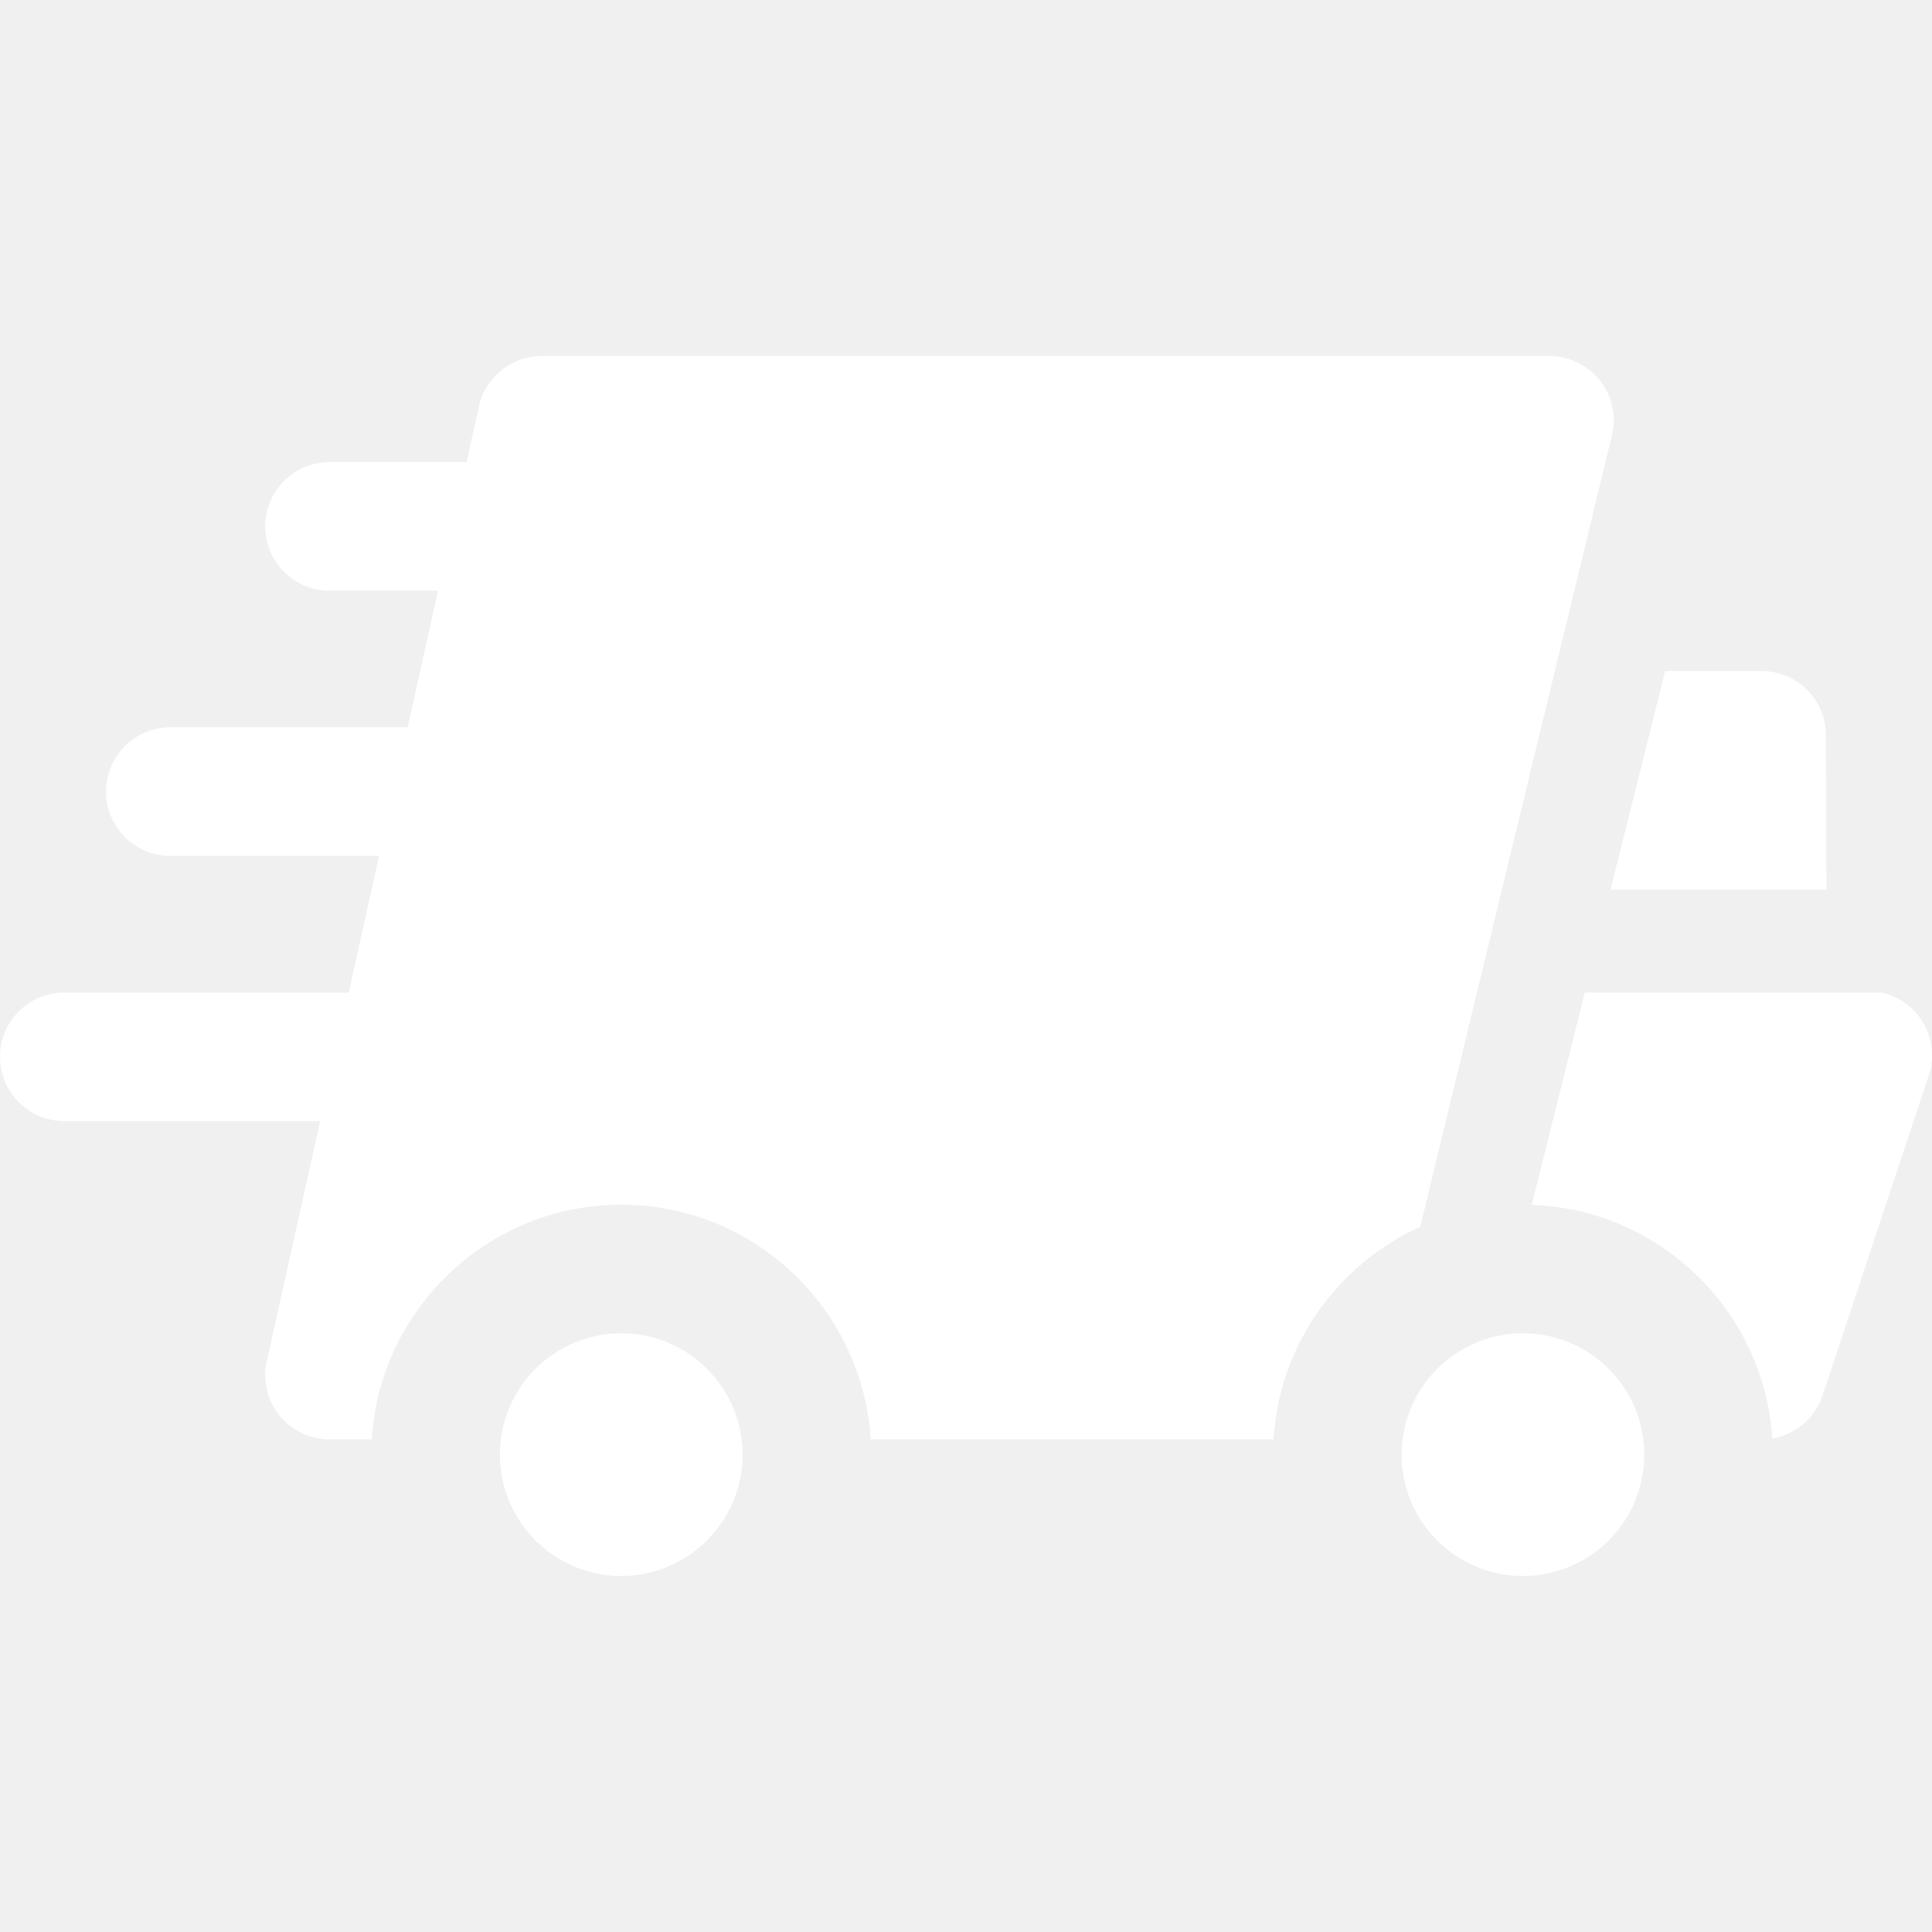
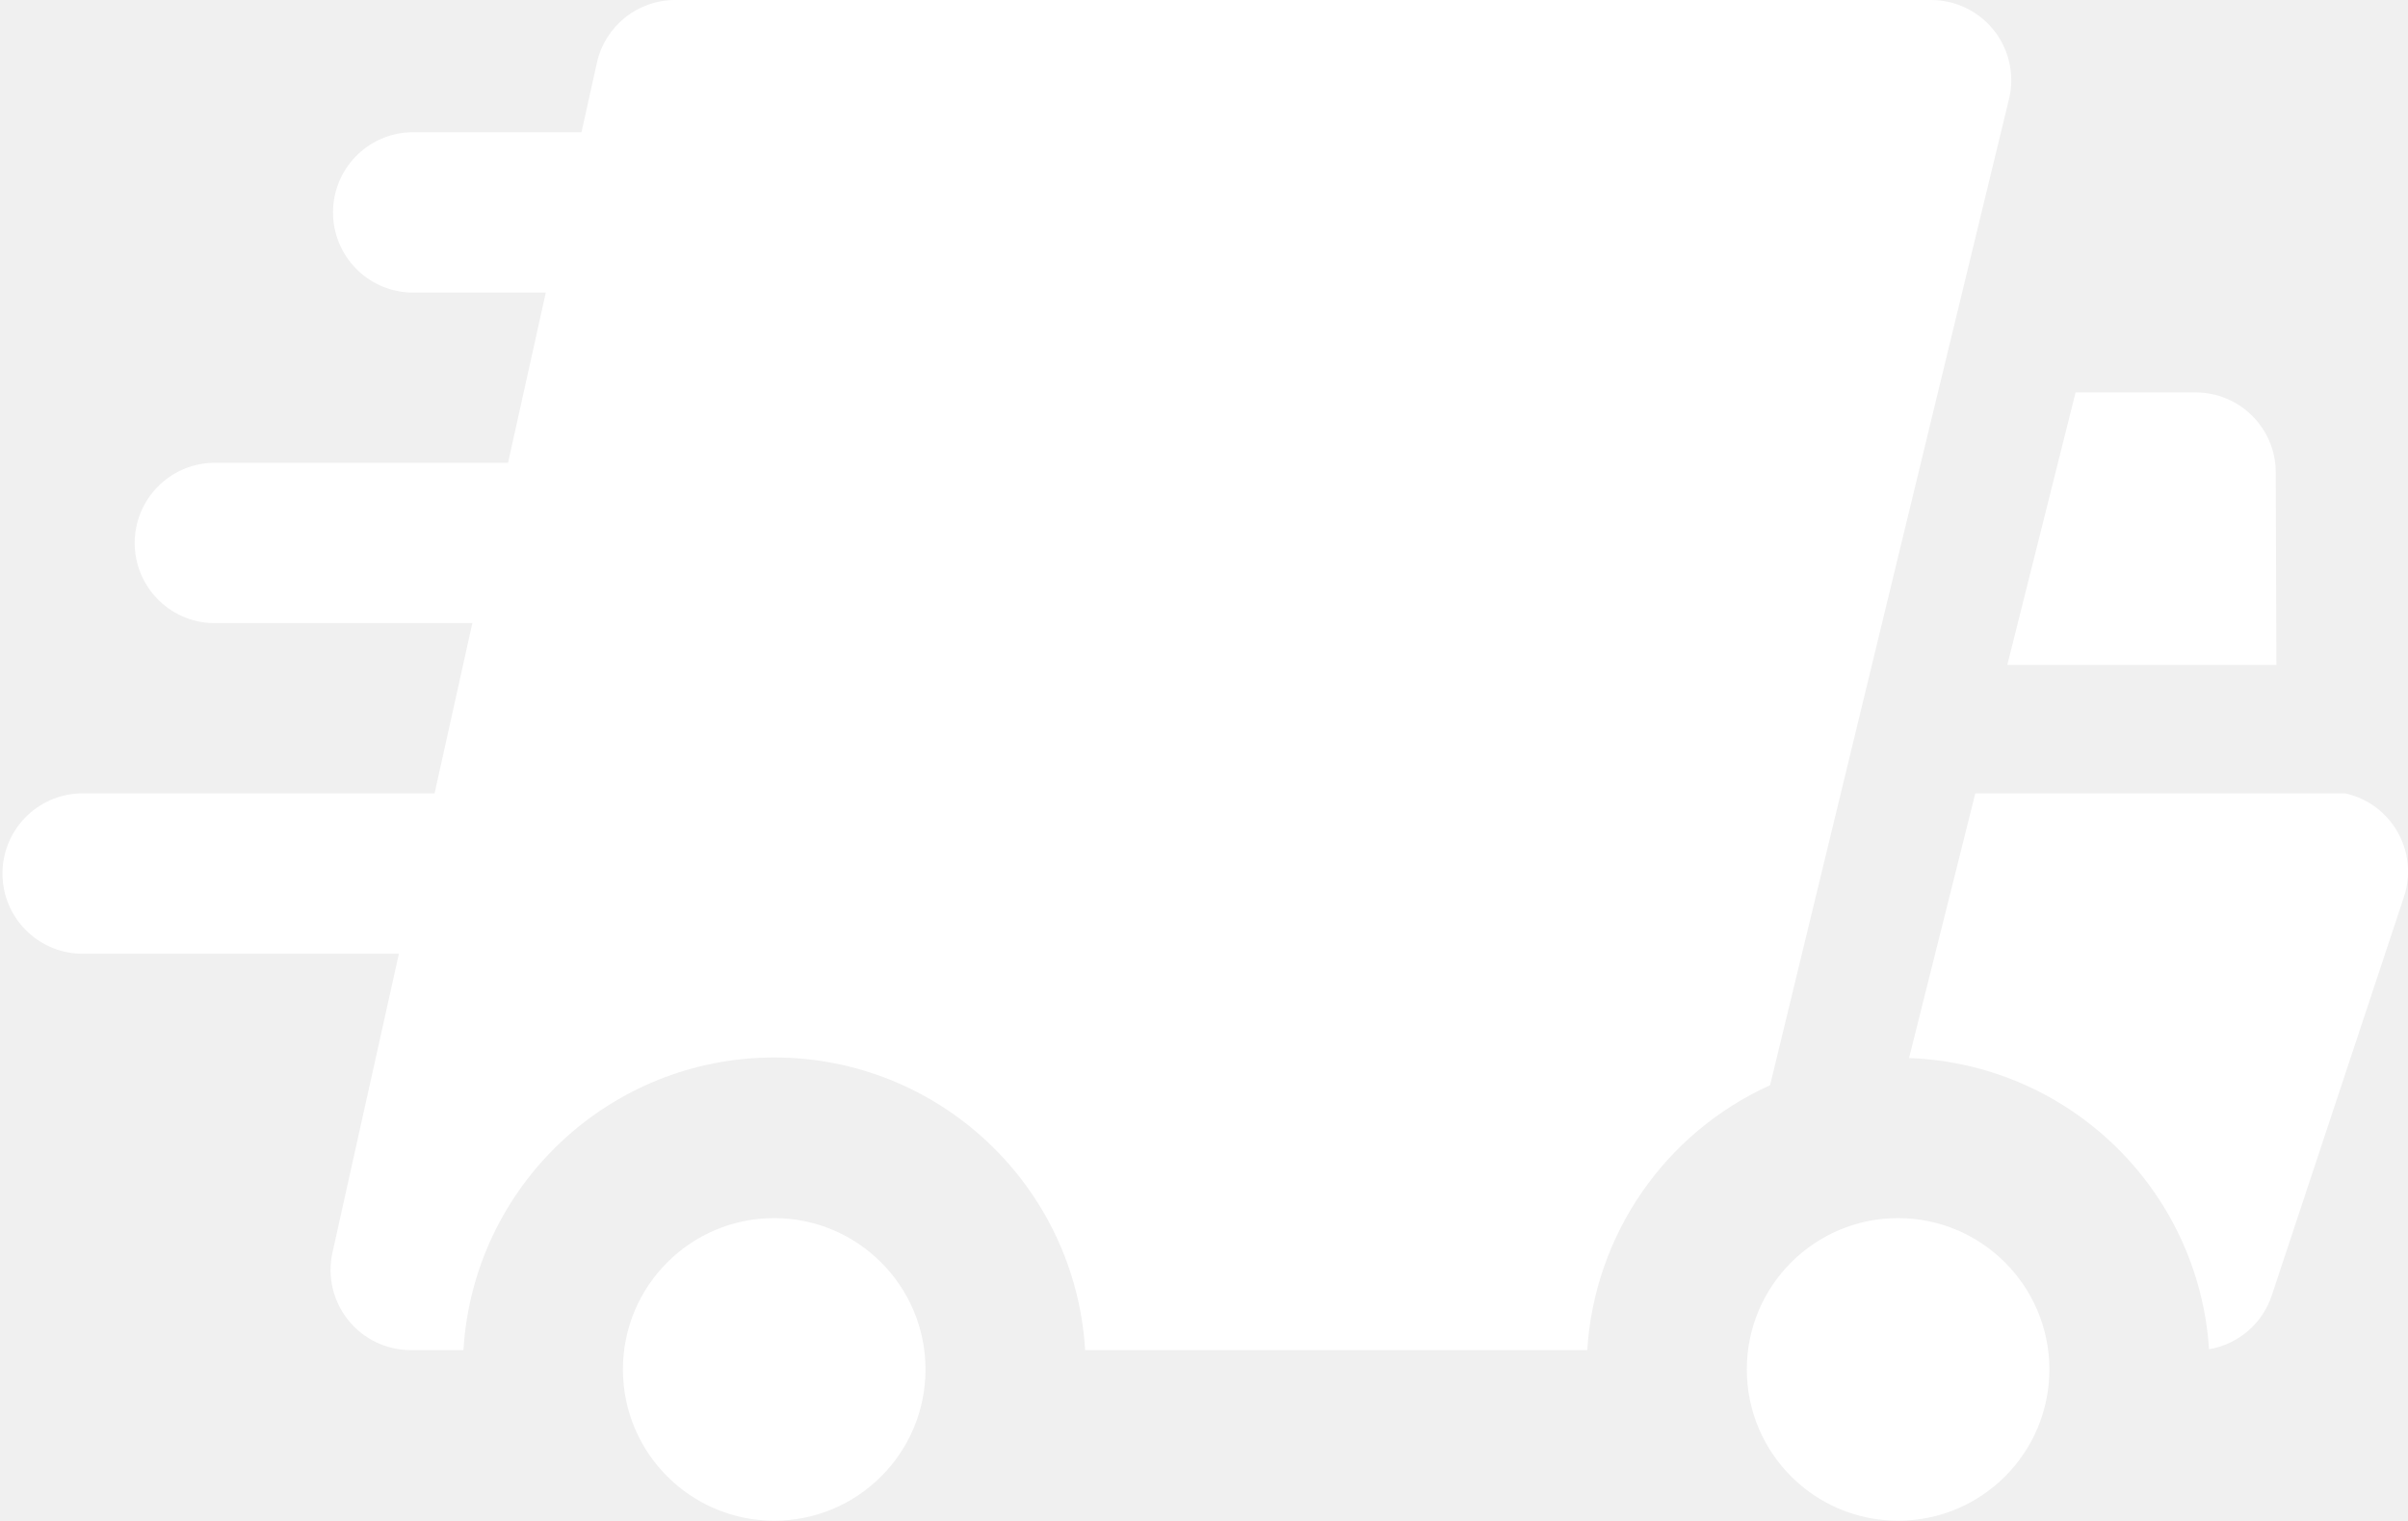
- <svg xmlns="http://www.w3.org/2000/svg" version="1.1" fill="#ffffff" id="0512" x="0px" y="0px" viewBox="0 0 297 297" style="enable-background:new 0 0 297 297;" xml:space="preserve">
-   <g>
-     <path d="M95.499,204.96c-10.286,0-18.653,8.368-18.653,18.654c0,10.289,8.367,18.656,18.653,18.656   c10.288,0,18.655-8.367,18.655-18.656C114.154,213.328,105.787,204.96,95.499,204.96z" />
-     <path d="M234.115,204.96c-10.286,0-18.653,8.368-18.653,18.654c0,10.289,8.367,18.656,18.653,18.656   c10.288,0,18.655-8.367,18.655-18.656C252.77,213.328,244.403,204.96,234.115,204.96z" />
-     <path d="M280.772,136.763l-0.081-23.753c-0.019-5.445-4.437-9.851-9.884-9.851h-14.828l-8.401,33.604H280.772z" />
-     <path d="M247.841,66.757c0.651-2.927-0.063-5.99-1.938-8.327c-1.877-2.339-4.713-3.7-7.711-3.7H83.27   c-4.634,0-8.645,3.217-9.648,7.74l-1.905,8.568H50.653c-5.458,0-9.884,4.425-9.884,9.883s4.426,9.884,9.884,9.884h16.67   l-4.666,21.002H26.192c-5.46,0-9.884,4.427-9.884,9.884c0,5.459,4.424,9.884,9.884,9.884h32.073l-4.668,21.003H9.884   c-5.458,0-9.884,4.426-9.884,9.884c0,5.458,4.426,9.884,9.884,9.884h39.32l-8.199,36.895c-0.649,2.926,0.063,5.99,1.938,8.328   c1.876,2.339,4.712,3.699,7.71,3.699h6.503c1.217-20.097,17.947-36.074,38.343-36.074c20.397,0,37.127,15.977,38.345,36.074h61.928   c0.883-14.55,9.898-26.938,22.549-32.668L247.841,66.757z" />
-     <path d="M295.13,156.429c-1.429-1.98-3.523-3.33-5.857-3.852h-45.647l-8.162,32.648c19.733,0.684,35.729,16.317,36.986,35.904   c3.49-0.592,6.548-3.04,7.74-6.634l16.309-49.171C297.496,162.31,296.988,159.003,295.13,156.429z" />
-   </g>
-   <g>
- </g>
-   <g>
- </g>
-   <g>
- </g>
-   <g>
- </g>
-   <g>
- </g>
-   <g>
- </g>
-   <g>
- </g>
-   <g>
- </g>
-   <g>
- </g>
-   <g>
- </g>
-   <g>
- </g>
-   <g>
- </g>
-   <g>
- </g>
-   <g>
- </g>
-   <g>
- </g>
+ <svg xmlns="http://www.w3.org/2000/svg" viewBox="0 0 297 187.54">
+   <defs>
+     <style>.a{fill:#fff;}</style>
+   </defs>
+   <path class="a" d="M95.5,150.23a18.66,18.66,0,1,0,18.65,18.65A18.67,18.67,0,0,0,95.5,150.23Z" />
+   <path class="a" d="M234.12,150.23a18.66,18.66,0,1,0,18.65,18.65A18.68,18.68,0,0,0,234.12,150.23Z" />
+   <path class="a" d="M280.77,82l-.08-23.75a9.88,9.88,0,0,0-9.88-9.85H256L247.58,82Z" />
+   <path class="a" d="M247.84,12a9.89,9.89,0,0,0-9.65-12H83.27a9.89,9.89,0,0,0-9.65,7.74l-1.9,8.57H50.65a9.89,9.89,0,0,0,0,19.77H67.32l-4.66,21H26.19a9.89,9.89,0,0,0,0,19.77H58.26l-4.66,21H9.88a9.89,9.89,0,0,0,0,19.77H49.2L41,154.51a9.89,9.89,0,0,0,9.65,12h6.51a38.41,38.41,0,0,1,76.68,0h61.93a38.49,38.49,0,0,1,22.55-32.67Z" />
+   <path class="a" d="M295.13,101.7a9.85,9.85,0,0,0-5.86-3.85H243.63l-8.17,32.64a38.47,38.47,0,0,1,37,35.91,9.87,9.87,0,0,0,7.74-6.64l16.31-49.17A9.86,9.86,0,0,0,295.13,101.7Z" />
</svg>
